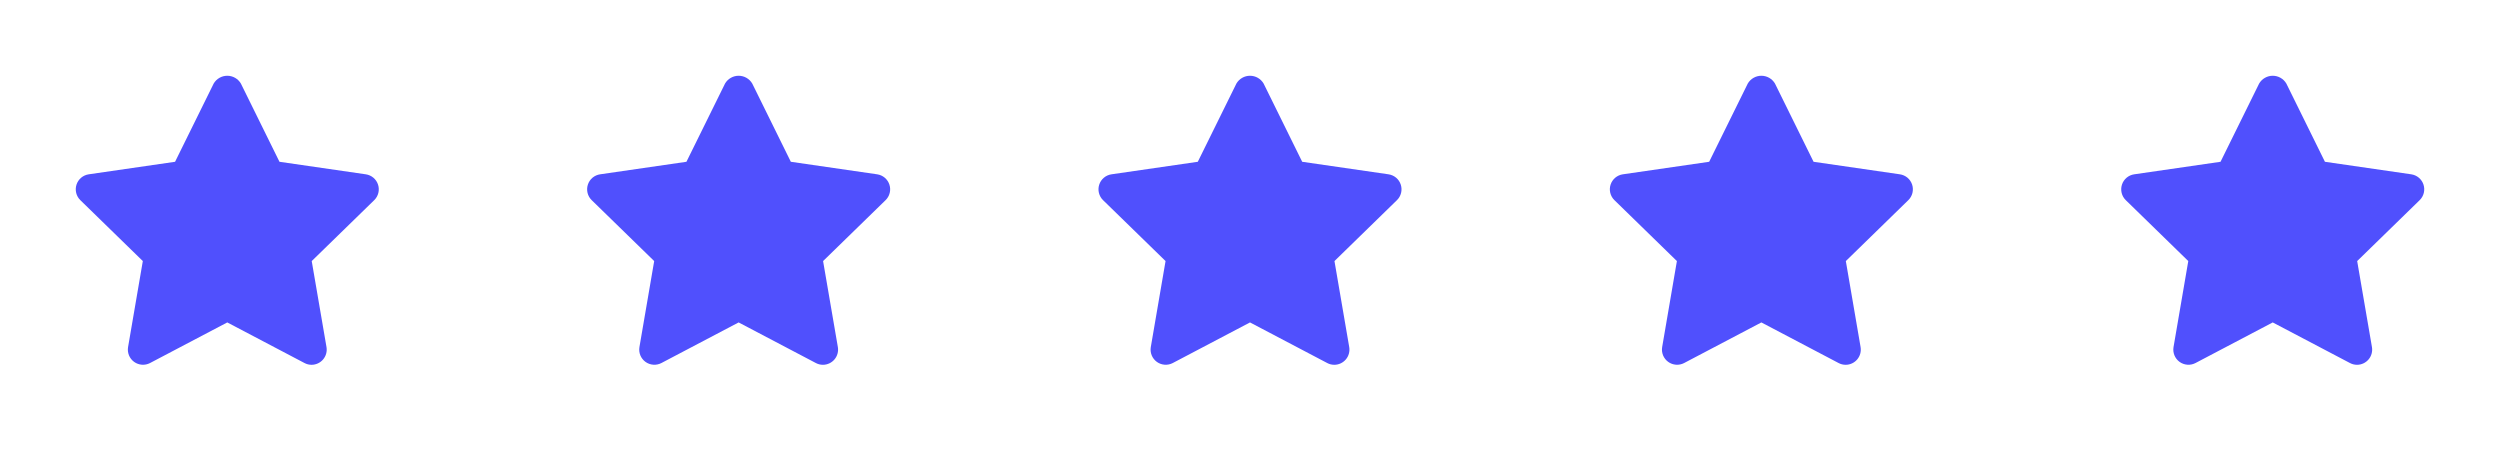
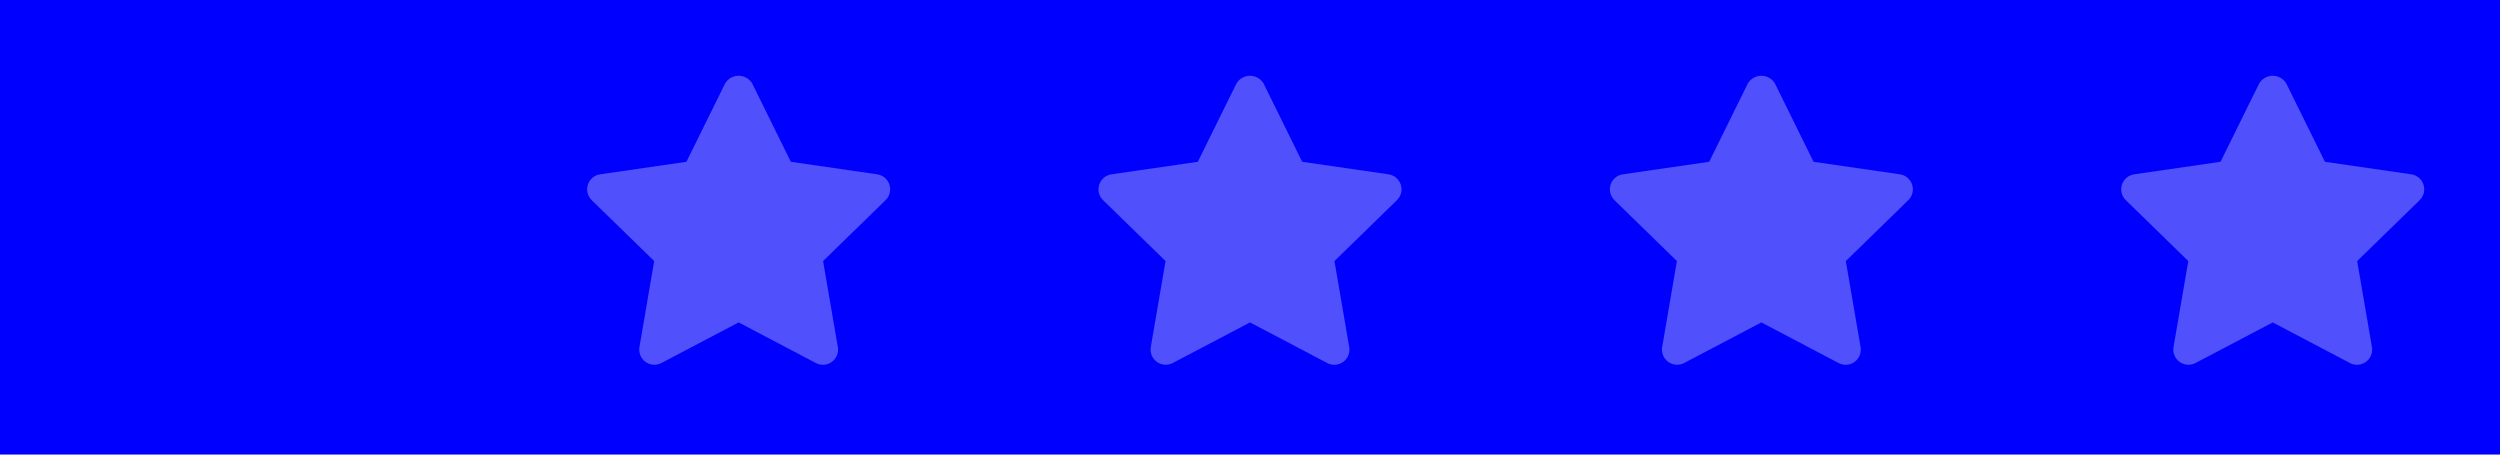
- <svg xmlns="http://www.w3.org/2000/svg" width="132" height="24" viewBox="0 0 132 24" fill="none">
-   <path d="M16.45 19.261C16.32 19.261 16.192 19.229 16.078 19.168L12 17.024L7.922 19.168C7.79 19.237 7.641 19.268 7.493 19.257C7.344 19.246 7.201 19.194 7.081 19.107C6.96 19.019 6.866 18.899 6.81 18.762C6.754 18.623 6.737 18.473 6.762 18.326L7.541 13.784L4.241 10.568C4.134 10.464 4.059 10.332 4.023 10.187C3.988 10.042 3.993 9.89 4.039 9.749C4.085 9.607 4.17 9.481 4.284 9.384C4.398 9.288 4.537 9.226 4.684 9.204L9.244 8.542L11.283 4.41C11.357 4.285 11.461 4.182 11.587 4.11C11.713 4.038 11.855 4 12 4C12.145 4 12.288 4.038 12.414 4.11C12.539 4.182 12.644 4.285 12.718 4.41L14.756 8.542L19.316 9.204C19.463 9.226 19.602 9.288 19.716 9.384C19.83 9.481 19.915 9.607 19.961 9.749C20.007 9.89 20.012 10.042 19.977 10.187C19.941 10.332 19.866 10.464 19.759 10.568L16.459 13.784L17.239 18.326C17.258 18.44 17.253 18.558 17.222 18.67C17.192 18.783 17.137 18.887 17.062 18.976C16.987 19.065 16.893 19.137 16.788 19.186C16.682 19.235 16.567 19.261 16.451 19.261H16.45Z" fill="#5050FD" />
+ <svg xmlns="http://www.w3.org/2000/svg" width="132" height="24" viewBox="0 0 132 24" fill="transparent">
+   <rect width="132" height="24" style="fill:rgb(0,0,255);" />
+   <path d="M16.45 19.261C16.32 19.261 16.192 19.229 16.078 19.168L12 17.024L7.922 19.168C7.79 19.237 7.641 19.268 7.493 19.257C7.344 19.246 7.201 19.194 7.081 19.107C6.96 19.019 6.866 18.899 6.81 18.762C6.754 18.623 6.737 18.473 6.762 18.326L7.541 13.784L4.241 10.568C4.134 10.464 4.059 10.332 4.023 10.187C3.988 10.042 3.993 9.89 4.039 9.749C4.085 9.607 4.17 9.481 4.284 9.384C4.398 9.288 4.537 9.226 4.684 9.204L9.244 8.542L11.283 4.41C11.357 4.285 11.461 4.182 11.587 4.11C11.713 4.038 11.855 4 12 4C12.145 4 12.288 4.038 12.414 4.11C12.539 4.182 12.644 4.285 12.718 4.41L14.756 8.542L19.316 9.204C19.463 9.226 19.602 9.288 19.716 9.384C19.83 9.481 19.915 9.607 19.961 9.749C20.007 9.89 20.012 10.042 19.977 10.187C19.941 10.332 19.866 10.464 19.759 10.568L16.459 13.784L17.239 18.326C17.258 18.44 17.253 18.558 17.222 18.67C17.192 18.783 17.137 18.887 17.062 18.976C16.987 19.065 16.893 19.137 16.788 19.186C16.682 19.235 16.567 19.261 16.451 19.261H16.45Z" fill="transparent" />
  <path d="M43.45 19.261C43.32 19.261 43.193 19.229 43.078 19.168L39 17.024L34.922 19.168C34.79 19.237 34.641 19.268 34.493 19.257C34.344 19.246 34.201 19.194 34.081 19.107C33.96 19.019 33.866 18.899 33.81 18.762C33.754 18.623 33.737 18.473 33.762 18.326L34.541 13.784L31.241 10.568C31.134 10.464 31.059 10.332 31.023 10.187C30.988 10.042 30.993 9.89 31.039 9.749C31.085 9.607 31.17 9.481 31.284 9.384C31.398 9.288 31.537 9.226 31.684 9.204L36.244 8.542L38.283 4.41C38.357 4.285 38.461 4.182 38.587 4.11C38.713 4.038 38.855 4 39 4C39.145 4 39.288 4.038 39.414 4.11C39.539 4.182 39.644 4.285 39.718 4.41L41.756 8.542L46.316 9.204C46.463 9.226 46.602 9.288 46.716 9.384C46.83 9.481 46.915 9.607 46.961 9.749C47.007 9.89 47.013 10.042 46.977 10.187C46.941 10.332 46.866 10.464 46.759 10.568L43.459 13.784L44.239 18.326C44.258 18.44 44.253 18.558 44.222 18.67C44.192 18.783 44.137 18.887 44.062 18.976C43.987 19.065 43.893 19.137 43.788 19.186C43.682 19.235 43.567 19.261 43.451 19.261H43.45Z" fill="#5050FD" />
  <path d="M70.45 19.261C70.32 19.261 70.192 19.229 70.078 19.168L66 17.024L61.922 19.168C61.79 19.237 61.641 19.268 61.493 19.257C61.344 19.246 61.201 19.194 61.081 19.107C60.96 19.019 60.866 18.899 60.81 18.762C60.754 18.623 60.737 18.473 60.762 18.326L61.541 13.784L58.241 10.568C58.134 10.464 58.059 10.332 58.023 10.187C57.987 10.042 57.993 9.89 58.039 9.749C58.085 9.607 58.17 9.481 58.284 9.384C58.398 9.288 58.537 9.226 58.684 9.204L63.244 8.542L65.283 4.41C65.357 4.285 65.461 4.182 65.587 4.11C65.713 4.038 65.856 4 66 4C66.145 4 66.288 4.038 66.414 4.11C66.539 4.182 66.644 4.285 66.718 4.41L68.756 8.542L73.316 9.204C73.463 9.226 73.602 9.288 73.716 9.384C73.83 9.481 73.915 9.607 73.961 9.749C74.007 9.89 74.013 10.042 73.977 10.187C73.941 10.332 73.866 10.464 73.759 10.568L70.46 13.784L71.239 18.326C71.258 18.44 71.253 18.558 71.222 18.67C71.192 18.783 71.137 18.887 71.062 18.976C70.987 19.065 70.893 19.137 70.788 19.186C70.682 19.235 70.567 19.261 70.451 19.261H70.45Z" fill="#5050FD" />
  <path d="M97.45 19.261C97.32 19.261 97.192 19.229 97.078 19.168L93 17.024L88.922 19.168C88.79 19.237 88.641 19.268 88.493 19.257C88.344 19.246 88.201 19.194 88.081 19.107C87.96 19.019 87.866 18.899 87.81 18.762C87.754 18.623 87.737 18.473 87.762 18.326L88.54 13.784L85.241 10.568C85.134 10.464 85.059 10.332 85.023 10.187C84.987 10.042 84.993 9.89 85.039 9.749C85.085 9.607 85.17 9.481 85.284 9.384C85.398 9.288 85.537 9.226 85.684 9.204L90.244 8.542L92.283 4.41C92.357 4.285 92.461 4.182 92.587 4.11C92.713 4.038 92.856 4 93 4C93.145 4 93.288 4.038 93.414 4.11C93.539 4.182 93.644 4.285 93.718 4.41L95.756 8.542L100.316 9.204C100.463 9.226 100.602 9.288 100.716 9.384C100.83 9.481 100.915 9.607 100.961 9.749C101.007 9.89 101.012 10.042 100.977 10.187C100.941 10.332 100.866 10.464 100.759 10.568L97.46 13.784L98.239 18.326C98.258 18.44 98.253 18.558 98.222 18.67C98.192 18.783 98.137 18.887 98.062 18.976C97.987 19.065 97.893 19.137 97.788 19.186C97.682 19.235 97.567 19.261 97.451 19.261H97.45Z" fill="#5050FD" />
  <path d="M124.45 19.261C124.32 19.261 124.193 19.229 124.078 19.168L120 17.024L115.922 19.168C115.79 19.237 115.641 19.268 115.493 19.257C115.344 19.246 115.201 19.194 115.081 19.107C114.96 19.019 114.866 18.899 114.81 18.762C114.754 18.623 114.737 18.473 114.762 18.326L115.541 13.784L112.241 10.568C112.134 10.464 112.059 10.332 112.023 10.187C111.988 10.042 111.993 9.89 112.039 9.749C112.085 9.607 112.17 9.481 112.284 9.384C112.398 9.288 112.537 9.226 112.684 9.204L117.244 8.542L119.283 4.41C119.357 4.285 119.461 4.182 119.587 4.11C119.713 4.038 119.855 4 120 4C120.145 4 120.288 4.038 120.414 4.11C120.539 4.182 120.644 4.285 120.718 4.41L122.756 8.542L127.316 9.204C127.463 9.226 127.602 9.288 127.716 9.384C127.83 9.481 127.915 9.607 127.961 9.749C128.007 9.89 128.012 10.042 127.977 10.187C127.941 10.332 127.866 10.464 127.759 10.568L124.459 13.784L125.239 18.326C125.258 18.44 125.253 18.558 125.222 18.67C125.192 18.783 125.137 18.887 125.062 18.976C124.987 19.065 124.893 19.137 124.788 19.186C124.682 19.235 124.567 19.261 124.451 19.261H124.45Z" fill="#5050FD" />
</svg>
